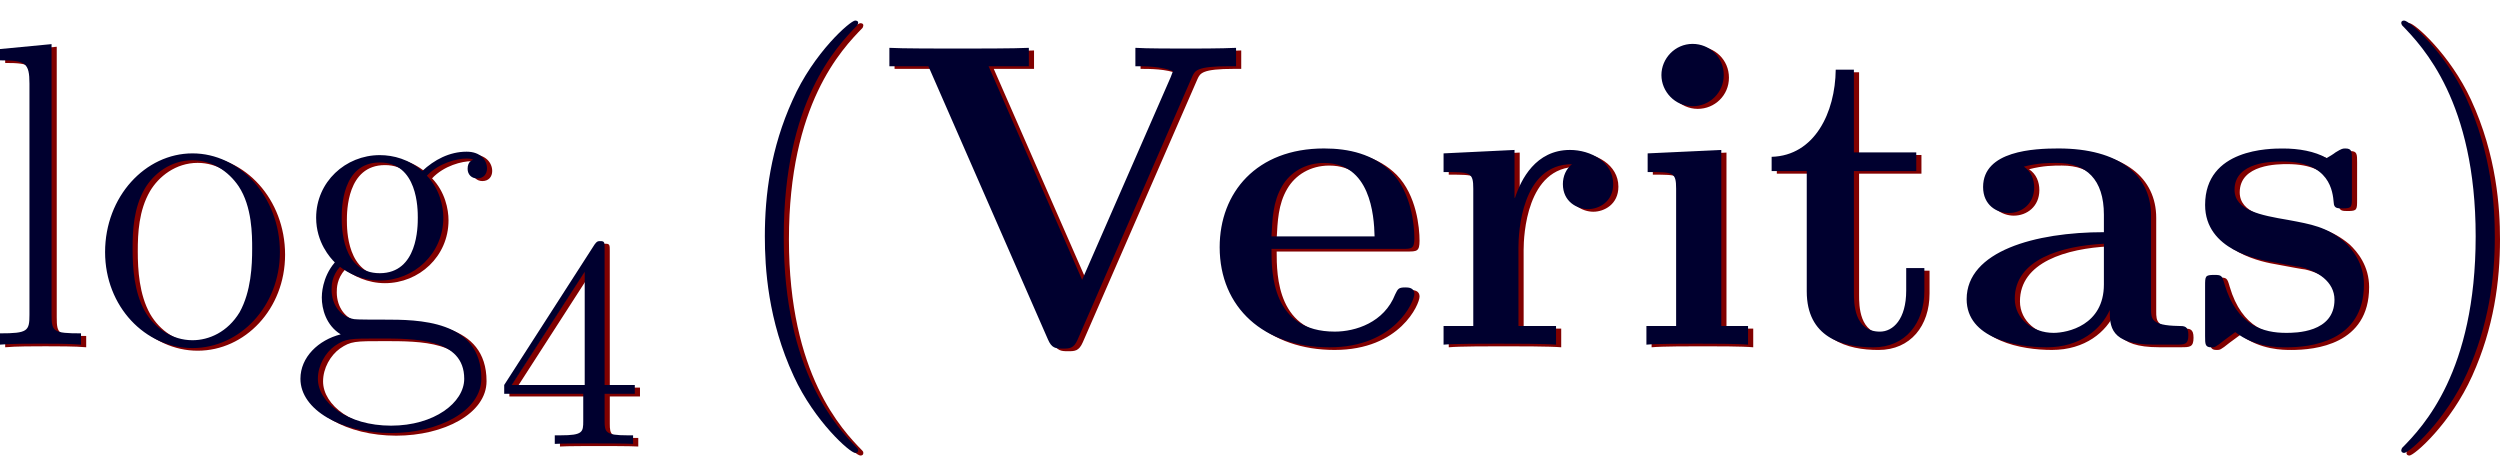
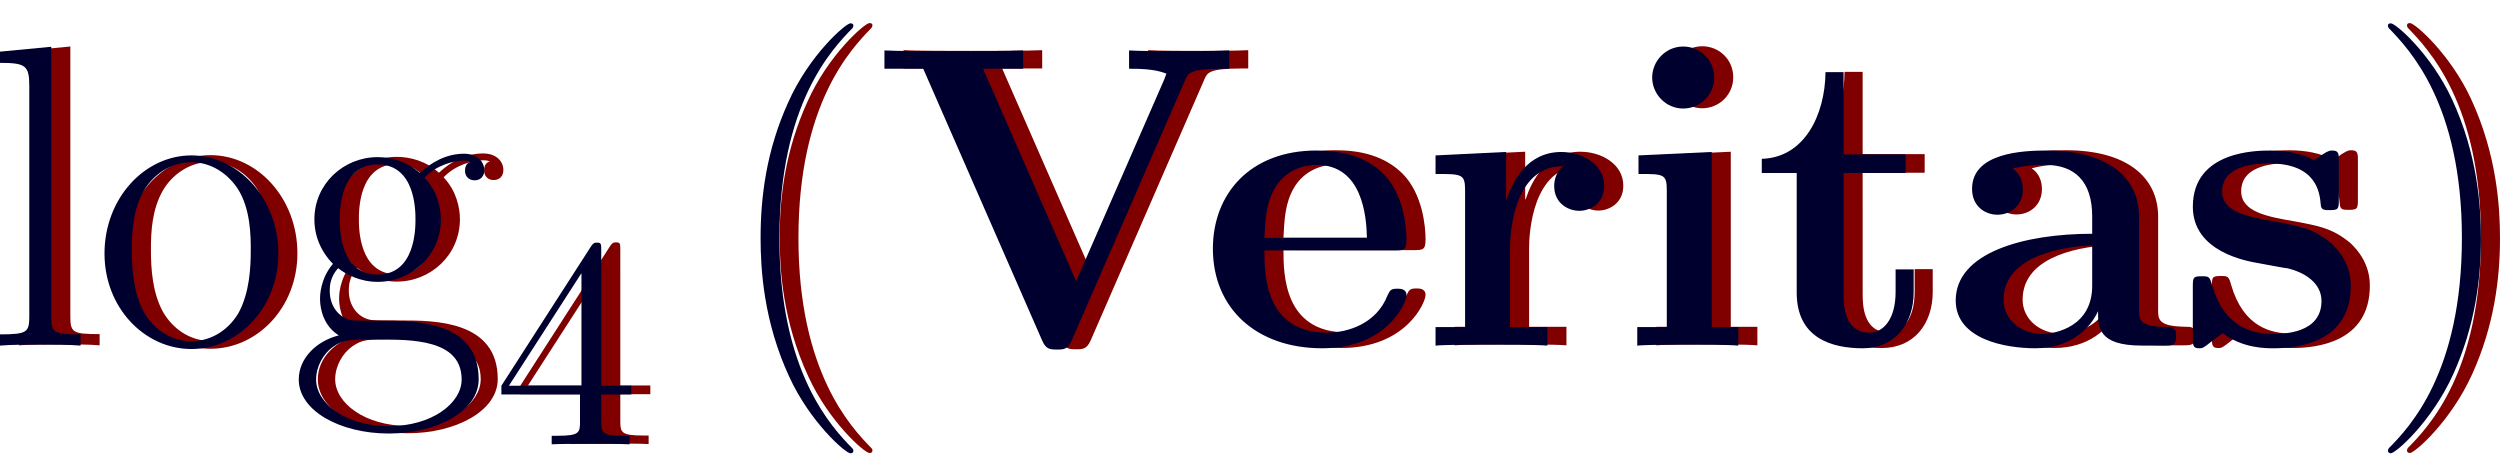
- <svg xmlns="http://www.w3.org/2000/svg" version="1.1" id="svg1" width="159.103" height="28.991" viewBox="0 0 159.103 28.991" xml:space="preserve">
+ <svg xmlns="http://www.w3.org/2000/svg" version="1.1" id="svg1" width="159.993" height="29.008" viewBox="0 0 159.993 29.008" xml:space="preserve">
  <defs id="defs1">
    <clipPath clipPathUnits="userSpaceOnUse" id="clipPath1">
      <path d="M 0,0 H 816 V 1056 H 0 Z" id="path1" />
    </clipPath>
  </defs>
-   <g id="g22" clip-path="url(#clipPath1)" style="display:inline;fill:#800000" transform="translate(-2.603661,0.1670072)">
+   <g id="g22" clip-path="url(#clipPath1)" style="display:inline;fill:#800000" transform="translate(-1.71361,0.1670072)">
    <g id="g21" aria-label="log&#10;4&#10;(Veritas)&#10;log&#10;4&#10;(Veritas)&#10;1" transform="matrix(1.333333,0,0,1.333333,1.996,-27.21467)" style="fill:#800000;fill-opacity:1">
-       <path id="path12" d="m 3.164,-14.344 -2.461,0.234 v 0.539 c 1.219,0 1.406,0.117 1.406,1.113 v 11.027 c 0,0.785 -0.082,0.891 -1.406,0.891 V -1.328125e-4 C 1.195,-0.047 2.109,-0.047 2.625,-0.047 c 0.539,0 1.441,0 1.945,0.047 V -0.539 c -1.324,0 -1.406,-0.082 -1.406,-0.891 z M 14.063,-4.418 c 0,-2.648 -1.922,-4.711 -4.172,-4.711 -2.25,0 -4.172,2.062 -4.172,4.711 0,2.602 1.922,4.582 4.172,4.582 2.25,0 4.172,-1.98 4.172,-4.582 z m -4.172,4.207 c -0.973,0 -1.805,-0.574 -2.273,-1.383 -0.516,-0.926 -0.586,-2.086 -0.586,-2.988 0,-0.867 0.047,-1.945 0.586,-2.871 0.41,-0.691 1.219,-1.348 2.273,-1.348 0.926,0 1.711,0.516 2.203,1.242 0.645,0.973 0.645,2.332 0.645,2.977 0,0.797 -0.047,2.039 -0.598,3.035 -0.574,0.949 -1.465,1.336 -2.25,1.336 z M 16.931,-3.715 c 0.387,0.305 1.066,0.656 1.898,0.656 1.629,0 3.035,-1.277 3.035,-3 0,-0.527 -0.164,-1.359 -0.785,-2.004 0.574,-0.609 1.43,-0.82 1.898,-0.82 0.082,0 0.211,0 0.316,0.059 -0.082,0.023 -0.27,0.105 -0.27,0.434 0,0.27 0.188,0.457 0.457,0.457 0.305,0 0.469,-0.211 0.469,-0.48 0,-0.387 -0.305,-0.797 -0.973,-0.797 -0.82,0 -1.547,0.387 -2.121,0.926 -0.621,-0.562 -1.371,-0.762 -2.027,-0.762 -1.629,0 -3.035,1.277 -3.035,2.988 0,1.184 0.68,1.922 0.891,2.133 -0.621,0.727 -0.621,1.57 -0.621,1.676 0,0.539 0.199,1.324 0.902,1.758 -1.066,0.27 -1.922,1.09 -1.922,2.121 0,1.488 1.969,2.59 4.324,2.59 2.273,0 4.312,-1.055 4.312,-2.602 0,-2.812 -3.059,-2.812 -4.641,-2.812 -0.48,0 -1.324,0 -1.43,-0.023 -0.645,-0.105 -1.078,-0.68 -1.078,-1.406 0,-0.188 0,-0.645 0.398,-1.09 z m 1.898,0.305 c -1.816,0 -1.816,-2.227 -1.816,-2.648 0,-0.41 0,-2.637 1.816,-2.637 1.816,0 1.816,2.227 1.816,2.637 0,0.422 0,2.648 -1.816,2.648 z m 0.539,7.277 c -2.074,0 -3.492,-1.102 -3.492,-2.238 0,-0.633 0.352,-1.242 0.809,-1.57 0.516,-0.352 0.715,-0.352 2.121,-0.352 1.699,0 4.055,0 4.055,1.922 0,1.137 -1.43,2.238 -3.492,2.238 z m 0,0" style="fill:#800000;fill-opacity:1;fill-rule:nonzero;stroke:none" />
      <path id="path13" d="m 29.561,-4.603 c 0,-0.27 0,-0.34 -0.199,-0.34 -0.117,0 -0.164,0 -0.281,0.164 l -4.312,6.703 v 0.422 h 3.773 v 1.301 c 0,0.527 -0.023,0.68 -1.078,0.68 h -0.281 v 0.41 c 0.328,-0.023 1.465,-0.023 1.863,-0.023 0.398,0 1.547,0 1.875,0.023 V 4.327 h -0.281 c -1.031,0 -1.078,-0.152 -1.078,-0.68 V 2.347 h 1.441 v -0.422 h -1.441 z m -0.949,1.125 V 1.925 H 25.131 Z m 0,0" style="fill:#800000;fill-opacity:1;fill-rule:nonzero;stroke:none" />
      <path id="path14" d="m 41.663,5.039 c 0,-0.023 0,-0.059 -0.059,-0.117 -0.949,-0.973 -3.492,-3.621 -3.492,-10.066 0,-6.445 2.508,-9.07 3.516,-10.102 0,-0.023 0.035,-0.059 0.035,-0.129 0,-0.059 -0.059,-0.094 -0.141,-0.094 -0.223,0 -1.98,1.523 -2.988,3.797 -1.043,2.297 -1.324,4.523 -1.324,6.504 0,1.488 0.141,4.008 1.383,6.68 0.984,2.145 2.684,3.656 2.93,3.656 0.105,0 0.141,-0.047 0.141,-0.129 z m 0,0" style="fill:#800000;fill-opacity:1;fill-rule:nonzero;stroke:none" />
-       <path id="path15" d="m 57.615,-12.809 c 0.129,-0.27 0.211,-0.48 1.746,-0.48 h 0.34 v -0.879 c -0.633,0.035 -2.121,0.035 -2.285,0.035 -0.586,0 -2.051,0 -2.52,-0.035 v 0.879 c 0.445,0 1.219,0 1.793,0.234 l -0.105,0.281 -4.23,9.68 -4.465,-10.195 h 1.922 v -0.879 c -0.656,0.035 -2.648,0.035 -3.434,0.035 -0.656,0 -2.707,0 -3.223,-0.035 v 0.879 h 1.863 l 5.707,13.043 c 0.176,0.41 0.363,0.434 0.703,0.434 0.328,0 0.527,0 0.715,-0.434 z m 9.999,8.238 c 0.469,0 0.598,0 0.598,-0.516 0,-0.621 -0.141,-2.168 -1.09,-3.141 -0.867,-0.867 -2.027,-1.137 -3.223,-1.137 -3.223,0 -4.98,2.109 -4.98,4.711 0,2.895 2.121,4.781 5.238,4.781 3.129,0 4.055,-2.191 4.055,-2.543 0,-0.316 -0.305,-0.316 -0.434,-0.316 -0.328,0 -0.352,0.07 -0.48,0.328 -0.527,1.348 -1.898,1.781 -2.883,1.781 -3,0 -3.023,-2.789 -3.023,-3.949 z m -6.223,-0.598 c 0.047,-0.844 0.07,-1.652 0.504,-2.391 0.387,-0.668 1.113,-1.113 2.004,-1.113 2.203,0 2.391,2.473 2.414,3.504 z m 11.789,0.516 c 0,-0.68 0.141,-3.961 2.555,-3.961 -0.281,0.223 -0.434,0.574 -0.434,0.949 0,0.844 0.68,1.195 1.207,1.195 0.516,0 1.195,-0.352 1.195,-1.195 0,-1.055 -1.078,-1.629 -2.062,-1.629 -1.641,0 -2.344,1.418 -2.625,2.285 h -0.023 v -2.285 l -3.387,0.164 v 0.891 c 1.277,0 1.418,0 1.418,0.797 v 6.551 h -1.418 v 0.891 c 0.469,-0.047 2.016,-0.047 2.602,-0.047 0.598,0 2.273,0 2.766,0.047 V -0.891 h -1.793 z m 9.8,-8.215 c 0,-0.855 -0.68,-1.488 -1.488,-1.488 -0.844,0 -1.488,0.703 -1.488,1.488 0,0.785 0.645,1.488 1.488,1.488 0.809,0 1.488,-0.645 1.488,-1.488 z m -3.633,3.738 v 0.891 c 1.219,0 1.359,0 1.359,0.797 v 6.551 H 79.289 V -1.328125e-4 C 79.758,-0.047 81.188,-0.047 81.738,-0.047 c 0.586,0 1.91,0 2.402,0.047 V -0.891 H 82.863 V -9.293 Z m 9.844,0.844 h 2.977 v -0.891 h -2.977 v -3.949 h -0.867 c -0.023,2.051 -1.008,4.102 -3.059,4.16 v 0.68 h 1.676 v 5.742 c 0,2.191 1.688,2.672 3.176,2.672 1.535,0 2.438,-1.16 2.438,-2.695 V -3.656 H 91.688 v 1.078 c 0,1.359 -0.621,1.957 -1.254,1.957 -1.242,0 -1.242,-1.383 -1.242,-1.863 z m 14.183,2.109 c 0,-1.898 -1.512,-3.188 -4.418,-3.188 -1.16,0 -3.598,0.105 -3.598,1.84 0,0.867 0.656,1.242 1.219,1.242 0.621,0 1.219,-0.434 1.219,-1.219 0,-0.387 -0.141,-0.762 -0.492,-0.996 0.68,-0.176 1.172,-0.176 1.57,-0.176 1.406,0 2.25,0.785 2.25,2.473 v 0.832 c -3.27,0 -6.551,0.902 -6.551,3.199 0,1.875 2.391,2.297 3.82,2.297 1.594,0 2.602,-0.867 3.012,-1.781 0,0.762 0,1.652 2.098,1.652 h 1.043 c 0.434,0 0.609,0 0.609,-0.457 0,-0.434 -0.188,-0.434 -0.48,-0.434 -1.301,-0.023 -1.301,-0.352 -1.301,-0.82 z m -2.25,3.305 c 0,1.945 -1.734,2.309 -2.402,2.309 -1.008,0 -1.852,-0.68 -1.852,-1.629 0,-1.875 2.227,-2.52 4.254,-2.625 z m 11.839,-5.953 c 0,-0.387 0,-0.539 -0.316,-0.539 -0.117,0 -0.164,0 -0.469,0.188 -0.082,0.07 -0.316,0.211 -0.422,0.27 -0.574,-0.328 -1.336,-0.457 -2.086,-0.457 -0.621,0 -3.715,0 -3.715,2.695 0,2.168 2.566,2.613 3.199,2.719 0.562,0.105 1.242,0.234 1.324,0.234 0.832,0.188 1.652,0.703 1.652,1.57 0,1.582 -1.875,1.582 -2.309,1.582 -1.055,0 -2.355,-0.328 -2.941,-2.332 -0.117,-0.41 -0.141,-0.434 -0.492,-0.434 -0.434,0 -0.434,0.059 -0.434,0.539 v 2.379 c 0,0.387 0,0.539 0.305,0.539 0.152,0 0.188,0 0.609,-0.34 l 0.527,-0.387 c 0.938,0.727 2.051,0.727 2.426,0.727 1.137,0 3.715,-0.258 3.715,-3 0,-0.996 -0.539,-1.676 -0.949,-2.051 -0.844,-0.703 -1.547,-0.82 -2.672,-1.031 -1.312,-0.223 -2.555,-0.457 -2.555,-1.441 0,-1.348 1.84,-1.348 2.273,-1.348 2.297,0 2.414,1.453 2.461,1.969 0.012,0.27 0.176,0.27 0.434,0.27 0.434,0 0.434,-0.07 0.434,-0.539 z m 0,0" style="fill:#800000;fill-opacity:1;fill-rule:nonzero;stroke:none" />
      <path id="path16" d="m 119.783,-5.145 c 0,-1.488 -0.152,-4.008 -1.383,-6.668 -0.996,-2.156 -2.695,-3.656 -2.941,-3.656 -0.059,0 -0.141,0.012 -0.141,0.117 0,0.047 0.023,0.059 0.035,0.105 0.996,1.031 3.516,3.656 3.516,10.078 0,6.445 -2.496,9.07 -3.516,10.102 -0.012,0.047 -0.035,0.07 -0.035,0.105 0,0.105 0.082,0.129 0.141,0.129 0.234,0 1.98,-1.535 3,-3.809 1.031,-2.285 1.324,-4.523 1.324,-6.504 z m 0,0" style="fill:#800000;fill-opacity:1;fill-rule:nonzero;stroke:none" />
      <path id="path17" d="M 3.164,22.517 0.703,22.752 v 0.539 c 1.219,0 1.406,0.117 1.406,1.113 v 11.027 c 0,0.785 -0.082,0.891 -1.406,0.891 v 0.539 C 1.195,36.814 2.109,36.814 2.625,36.814 c 0.539,0 1.441,0 1.945,0.047 v -0.539 c -1.324,0 -1.406,-0.082 -1.406,-0.891 z M 14.063,32.443 c 0,-2.648 -1.922,-4.711 -4.172,-4.711 -2.25,0 -4.172,2.062 -4.172,4.711 0,2.602 1.922,4.582 4.172,4.582 2.25,0 4.172,-1.98 4.172,-4.582 z m -4.172,4.207 c -0.973,0 -1.805,-0.574 -2.273,-1.383 -0.516,-0.926 -0.586,-2.086 -0.586,-2.988 0,-0.867 0.047,-1.945 0.586,-2.871 0.41,-0.691 1.219,-1.348 2.273,-1.348 0.926,0 1.711,0.516 2.203,1.242 0.645,0.973 0.645,2.332 0.645,2.977 0,0.797 -0.047,2.039 -0.598,3.035 -0.574,0.949 -1.465,1.336 -2.25,1.336 z m 7.04,-3.504 c 0.387,0.305 1.066,0.656 1.898,0.656 1.629,0 3.035,-1.277 3.035,-3 0,-0.527 -0.164,-1.359 -0.785,-2.004 0.574,-0.609 1.43,-0.82 1.898,-0.82 0.082,0 0.211,0 0.316,0.059 -0.082,0.023 -0.27,0.105 -0.27,0.434 0,0.27 0.188,0.457 0.457,0.457 0.305,0 0.469,-0.211 0.469,-0.48 0,-0.387 -0.305,-0.797 -0.973,-0.797 -0.82,0 -1.547,0.387 -2.121,0.926 -0.621,-0.562 -1.371,-0.762 -2.027,-0.762 -1.629,0 -3.035,1.277 -3.035,2.988 0,1.184 0.68,1.922 0.891,2.133 -0.621,0.727 -0.621,1.57 -0.621,1.676 0,0.539 0.199,1.324 0.902,1.758 -1.066,0.27 -1.922,1.09 -1.922,2.121 0,1.488 1.969,2.59 4.324,2.59 2.273,0 4.312,-1.055 4.312,-2.602 0,-2.812 -3.059,-2.812 -4.641,-2.812 -0.48,0 -1.324,0 -1.43,-0.023 -0.645,-0.105 -1.078,-0.68 -1.078,-1.406 0,-0.188 0,-0.645 0.398,-1.09 z m 1.898,0.305 c -1.816,0 -1.816,-2.227 -1.816,-2.648 0,-0.41 0,-2.637 1.816,-2.637 1.816,0 1.816,2.227 1.816,2.637 0,0.422 0,2.648 -1.816,2.648 z m 0.539,7.277 c -2.074,0 -3.492,-1.102 -3.492,-2.238 0,-0.633 0.352,-1.242 0.809,-1.57 0.516,-0.352 0.715,-0.352 2.121,-0.352 1.699,0 4.055,0 4.055,1.922 0,1.137 -1.43,2.238 -3.492,2.238 z m 0,0" style="fill:#800000;fill-opacity:1;fill-rule:nonzero;stroke:none" />
      <path id="path18" d="m 29.561,32.259 c 0,-0.27 0,-0.34 -0.199,-0.34 -0.117,0 -0.164,0 -0.281,0.164 l -4.312,6.703 v 0.422 h 3.773 v 1.301 c 0,0.527 -0.023,0.68 -1.078,0.68 h -0.281 V 41.599 c 0.328,-0.023 1.465,-0.023 1.863,-0.023 0.398,0 1.547,0 1.875,0.023 v -0.41 h -0.281 c -1.031,0 -1.078,-0.152 -1.078,-0.68 v -1.301 h 1.441 V 38.786 h -1.441 z m -0.949,1.125 V 38.786 H 25.131 Z m 0,0" style="fill:#800000;fill-opacity:1;fill-rule:nonzero;stroke:none" />
      <path id="path19" d="m 41.663,41.9 c 0,-0.023 0,-0.059 -0.059,-0.117 -0.949,-0.973 -3.492,-3.621 -3.492,-10.066 0,-6.445 2.508,-9.07 3.516,-10.102 0,-0.023 0.035,-0.059 0.035,-0.129 0,-0.059 -0.059,-0.094 -0.141,-0.094 -0.223,0 -1.98,1.523 -2.988,3.797 -1.043,2.297 -1.324,4.523 -1.324,6.504 0,1.488 0.141,4.008 1.383,6.68 0.984,2.145 2.684,3.656 2.93,3.656 0.105,0 0.141,-0.047 0.141,-0.129 z m 0,0" style="fill:#800000;fill-opacity:1;fill-rule:nonzero;stroke:none" />
      <path id="path20" d="m 57.615,24.053 c 0.129,-0.27 0.211,-0.48 1.746,-0.48 h 0.34 v -0.879 c -0.633,0.035 -2.121,0.035 -2.285,0.035 -0.586,0 -2.051,0 -2.52,-0.035 v 0.879 c 0.445,0 1.219,0 1.793,0.234 l -0.105,0.281 -4.23,9.68 -4.465,-10.195 h 1.922 v -0.879 c -0.656,0.035 -2.648,0.035 -3.434,0.035 -0.656,0 -2.707,0 -3.223,-0.035 v 0.879 h 1.863 l 5.707,13.043 c 0.176,0.41 0.363,0.434 0.703,0.434 0.328,0 0.527,0 0.715,-0.434 z m 9.999,8.238 c 0.469,0 0.598,0 0.598,-0.516 0,-0.621 -0.141,-2.168 -1.09,-3.141 -0.867,-0.867 -2.027,-1.137 -3.223,-1.137 -3.223,0 -4.98,2.109 -4.98,4.711 0,2.895 2.121,4.781 5.238,4.781 3.129,0 4.055,-2.191 4.055,-2.543 0,-0.316 -0.305,-0.316 -0.434,-0.316 -0.328,0 -0.352,0.07 -0.48,0.328 -0.527,1.348 -1.898,1.781 -2.883,1.781 -3,0 -3.023,-2.789 -3.023,-3.949 z m -6.223,-0.598 c 0.047,-0.844 0.07,-1.652 0.504,-2.391 0.387,-0.668 1.113,-1.113 2.004,-1.113 2.203,0 2.391,2.473 2.414,3.504 z m 11.789,0.516 c 0,-0.68 0.141,-3.961 2.555,-3.961 -0.281,0.223 -0.434,0.574 -0.434,0.949 0,0.844 0.68,1.195 1.207,1.195 0.516,0 1.195,-0.352 1.195,-1.195 0,-1.055 -1.078,-1.629 -2.062,-1.629 -1.641,0 -2.344,1.418 -2.625,2.285 h -0.023 v -2.285 l -3.387,0.164 v 0.891 c 1.277,0 1.418,0 1.418,0.797 v 6.551 h -1.418 v 0.891 c 0.469,-0.047 2.016,-0.047 2.602,-0.047 0.598,0 2.273,0 2.766,0.047 V 35.971 h -1.793 z m 9.8,-8.215 c 0,-0.855 -0.68,-1.488 -1.488,-1.488 -0.844,0 -1.488,0.703 -1.488,1.488 0,0.785 0.645,1.488 1.488,1.488 0.809,0 1.488,-0.645 1.488,-1.488 z m -3.633,3.738 v 0.891 c 1.219,0 1.359,0 1.359,0.797 v 6.551 h -1.418 v 0.891 c 0.469,-0.047 1.898,-0.047 2.449,-0.047 0.586,0 1.91,0 2.402,0.047 V 35.971 h -1.277 v -8.402 z m 9.844,0.844 h 2.977 v -0.891 h -2.977 v -3.949 h -0.867 c -0.023,2.051 -1.008,4.102 -3.059,4.16 v 0.68 h 1.676 v 5.742 c 0,2.191 1.688,2.672 3.176,2.672 1.535,0 2.438,-1.16 2.438,-2.695 V 33.205 H 91.688 v 1.078 c 0,1.359 -0.621,1.957 -1.254,1.957 -1.242,0 -1.242,-1.383 -1.242,-1.863 z m 14.183,2.109 c 0,-1.898 -1.512,-3.188 -4.418,-3.188 -1.16,0 -3.598,0.105 -3.598,1.84 0,0.867 0.656,1.242 1.219,1.242 0.621,0 1.219,-0.434 1.219,-1.219 0,-0.387 -0.141,-0.762 -0.492,-0.996 0.68,-0.176 1.172,-0.176 1.57,-0.176 1.406,0 2.25,0.785 2.25,2.473 v 0.832 c -3.27,0 -6.551,0.902 -6.551,3.199 0,1.875 2.391,2.297 3.82,2.297 1.594,0 2.602,-0.867 3.012,-1.781 0,0.762 0,1.652 2.098,1.652 h 1.043 c 0.434,0 0.609,0 0.609,-0.457 0,-0.434 -0.188,-0.434 -0.48,-0.434 -1.301,-0.023 -1.301,-0.352 -1.301,-0.82 z m -2.25,3.305 c 0,1.945 -1.734,2.309 -2.402,2.309 -1.008,0 -1.852,-0.68 -1.852,-1.629 0,-1.875 2.227,-2.52 4.254,-2.625 z m 11.839,-5.953 c 0,-0.387 0,-0.539 -0.316,-0.539 -0.117,0 -0.164,0 -0.469,0.188 -0.082,0.07 -0.316,0.211 -0.422,0.27 -0.574,-0.328 -1.336,-0.457 -2.086,-0.457 -0.621,0 -3.715,0 -3.715,2.695 0,2.168 2.566,2.613 3.199,2.719 0.562,0.105 1.242,0.234 1.324,0.234 0.832,0.188 1.652,0.703 1.652,1.57 0,1.582 -1.875,1.582 -2.309,1.582 -1.055,0 -2.355,-0.328 -2.941,-2.332 -0.117,-0.41 -0.141,-0.434 -0.492,-0.434 -0.434,0 -0.434,0.059 -0.434,0.539 v 2.379 c 0,0.387 0,0.539 0.305,0.539 0.152,0 0.188,0 0.609,-0.34 l 0.527,-0.387 c 0.938,0.727 2.051,0.727 2.426,0.727 1.137,0 3.715,-0.258 3.715,-3 0,-0.996 -0.539,-1.676 -0.949,-2.051 -0.844,-0.703 -1.547,-0.82 -2.672,-1.031 -1.312,-0.223 -2.555,-0.457 -2.555,-1.441 0,-1.348 1.84,-1.348 2.273,-1.348 2.297,0 2.414,1.453 2.461,1.969 0.012,0.27 0.176,0.27 0.434,0.27 0.434,0 0.434,-0.07 0.434,-0.539 z m 0,0" style="fill:#800000;fill-opacity:1;fill-rule:nonzero;stroke:none" />
      <path id="path21" d="m 119.783,31.717 c 0,-1.488 -0.152,-4.008 -1.383,-6.668 -0.996,-2.156 -2.695,-3.656 -2.941,-3.656 -0.059,0 -0.141,0.012 -0.141,0.117 0,0.047 0.023,0.059 0.035,0.105 0.996,1.031 3.516,3.656 3.516,10.078 0,6.445 -2.496,9.07 -3.516,10.102 -0.012,0.047 -0.035,0.07 -0.035,0.105 0,0.105 0.082,0.129 0.141,0.129 0.234,0 1.98,-1.535 3,-3.809 1.031,-2.285 1.324,-4.523 1.324,-6.504 z m 0,0" style="fill:#800000;fill-opacity:1;fill-rule:nonzero;stroke:none" />
    </g>
  </g>
-   <g id="g1" clip-path="url(#clipPath1)" style="display:inline" transform="translate(-2.933591)">
-     <g id="g2" aria-label="log&#10;4&#10;(Veritas)&#10;log&#10;4&#10;(Veritas)&#10;1" transform="matrix(1.333333,0,0,1.333333,1.996,-27.21467)" style="fill:#00002f;fill-opacity:1">
-       <path id="path2" d="m 3.164,-14.344 -2.461,0.234 v 0.539 c 1.219,0 1.406,0.117 1.406,1.113 v 11.027 c 0,0.785 -0.082,0.891 -1.406,0.891 V -1.328125e-4 C 1.195,-0.047 2.109,-0.047 2.625,-0.047 c 0.539,0 1.441,0 1.945,0.047 V -0.539 c -1.324,0 -1.406,-0.082 -1.406,-0.891 z M 14.063,-4.418 c 0,-2.648 -1.922,-4.711 -4.172,-4.711 -2.25,0 -4.172,2.062 -4.172,4.711 0,2.602 1.922,4.582 4.172,4.582 2.25,0 4.172,-1.98 4.172,-4.582 z m -4.172,4.207 c -0.973,0 -1.805,-0.574 -2.273,-1.383 -0.516,-0.926 -0.586,-2.086 -0.586,-2.988 0,-0.867 0.047,-1.945 0.586,-2.871 0.41,-0.691 1.219,-1.348 2.273,-1.348 0.926,0 1.711,0.516 2.203,1.242 0.645,0.973 0.645,2.332 0.645,2.977 0,0.797 -0.047,2.039 -0.598,3.035 -0.574,0.949 -1.465,1.336 -2.25,1.336 z M 16.931,-3.715 c 0.387,0.305 1.066,0.656 1.898,0.656 1.629,0 3.035,-1.277 3.035,-3 0,-0.527 -0.164,-1.359 -0.785,-2.004 0.574,-0.609 1.43,-0.82 1.898,-0.82 0.082,0 0.211,0 0.316,0.059 -0.082,0.023 -0.27,0.105 -0.27,0.434 0,0.27 0.188,0.457 0.457,0.457 0.305,0 0.469,-0.211 0.469,-0.48 0,-0.387 -0.305,-0.797 -0.973,-0.797 -0.82,0 -1.547,0.387 -2.121,0.926 -0.621,-0.562 -1.371,-0.762 -2.027,-0.762 -1.629,0 -3.035,1.277 -3.035,2.988 0,1.184 0.68,1.922 0.891,2.133 -0.621,0.727 -0.621,1.57 -0.621,1.676 0,0.539 0.199,1.324 0.902,1.758 -1.066,0.27 -1.922,1.09 -1.922,2.121 0,1.488 1.969,2.59 4.324,2.59 2.273,0 4.312,-1.055 4.312,-2.602 0,-2.812 -3.059,-2.812 -4.641,-2.812 -0.48,0 -1.324,0 -1.43,-0.023 -0.645,-0.105 -1.078,-0.68 -1.078,-1.406 0,-0.188 0,-0.645 0.398,-1.09 z m 1.898,0.305 c -1.816,0 -1.816,-2.227 -1.816,-2.648 0,-0.41 0,-2.637 1.816,-2.637 1.816,0 1.816,2.227 1.816,2.637 0,0.422 0,2.648 -1.816,2.648 z m 0.539,7.277 c -2.074,0 -3.492,-1.102 -3.492,-2.238 0,-0.633 0.352,-1.242 0.809,-1.57 0.516,-0.352 0.715,-0.352 2.121,-0.352 1.699,0 4.055,0 4.055,1.922 0,1.137 -1.43,2.238 -3.492,2.238 z m 0,0" style="fill:#00002f;fill-opacity:1;fill-rule:nonzero;stroke:none" />
+   <g id="g1" clip-path="url(#clipPath1)" style="display:inline" transform="translate(-2.04354)">
+     <g id="g2" aria-label="log&#10;4&#10;(Veritas)&#10;log&#10;4&#10;(Veritas)&#10;1" transform="matrix(1.333333,0,0,1.333333,1.105946,-27.03065)" style="fill:#00002f;fill-opacity:1">
      <path id="path3" d="m 29.561,-4.603 c 0,-0.27 0,-0.34 -0.199,-0.34 -0.117,0 -0.164,0 -0.281,0.164 l -4.312,6.703 v 0.422 h 3.773 v 1.301 c 0,0.527 -0.023,0.68 -1.078,0.68 h -0.281 v 0.41 c 0.328,-0.023 1.465,-0.023 1.863,-0.023 0.398,0 1.547,0 1.875,0.023 V 4.327 h -0.281 c -1.031,0 -1.078,-0.152 -1.078,-0.68 V 2.347 h 1.441 v -0.422 h -1.441 z m -0.949,1.125 V 1.925 H 25.131 Z m 0,0" style="fill:#00002f;fill-opacity:1;fill-rule:nonzero;stroke:none" />
      <path id="path4" d="m 41.663,5.039 c 0,-0.023 0,-0.059 -0.059,-0.117 -0.949,-0.973 -3.492,-3.621 -3.492,-10.066 0,-6.445 2.508,-9.07 3.516,-10.102 0,-0.023 0.035,-0.059 0.035,-0.129 0,-0.059 -0.059,-0.094 -0.141,-0.094 -0.223,0 -1.98,1.523 -2.988,3.797 -1.043,2.297 -1.324,4.523 -1.324,6.504 0,1.488 0.141,4.008 1.383,6.68 0.984,2.145 2.684,3.656 2.93,3.656 0.105,0 0.141,-0.047 0.141,-0.129 z m 0,0" style="fill:#00002f;fill-opacity:1;fill-rule:nonzero;stroke:none" />
-       <path id="path5" d="m 57.615,-12.809 c 0.129,-0.27 0.211,-0.48 1.746,-0.48 h 0.34 v -0.879 c -0.633,0.035 -2.121,0.035 -2.285,0.035 -0.586,0 -2.051,0 -2.52,-0.035 v 0.879 c 0.445,0 1.219,0 1.793,0.234 l -0.105,0.281 -4.23,9.68 -4.465,-10.195 h 1.922 v -0.879 c -0.656,0.035 -2.648,0.035 -3.434,0.035 -0.656,0 -2.707,0 -3.223,-0.035 v 0.879 h 1.863 l 5.707,13.043 c 0.176,0.41 0.363,0.434 0.703,0.434 0.328,0 0.527,0 0.715,-0.434 z m 9.999,8.238 c 0.469,0 0.598,0 0.598,-0.516 0,-0.621 -0.141,-2.168 -1.09,-3.141 -0.867,-0.867 -2.027,-1.137 -3.223,-1.137 -3.223,0 -4.98,2.109 -4.98,4.711 0,2.895 2.121,4.781 5.238,4.781 3.129,0 4.055,-2.191 4.055,-2.543 0,-0.316 -0.305,-0.316 -0.434,-0.316 -0.328,0 -0.352,0.07 -0.48,0.328 -0.527,1.348 -1.898,1.781 -2.883,1.781 -3,0 -3.023,-2.789 -3.023,-3.949 z m -6.223,-0.598 c 0.047,-0.844 0.07,-1.652 0.504,-2.391 0.387,-0.668 1.113,-1.113 2.004,-1.113 2.203,0 2.391,2.473 2.414,3.504 z m 11.789,0.516 c 0,-0.68 0.141,-3.961 2.555,-3.961 -0.281,0.223 -0.434,0.574 -0.434,0.949 0,0.844 0.68,1.195 1.207,1.195 0.516,0 1.195,-0.352 1.195,-1.195 0,-1.055 -1.078,-1.629 -2.062,-1.629 -1.641,0 -2.344,1.418 -2.625,2.285 h -0.023 v -2.285 l -3.387,0.164 v 0.891 c 1.277,0 1.418,0 1.418,0.797 v 6.551 h -1.418 v 0.891 c 0.469,-0.047 2.016,-0.047 2.602,-0.047 0.598,0 2.273,0 2.766,0.047 V -0.891 h -1.793 z m 9.8,-8.215 c 0,-0.855 -0.68,-1.488 -1.488,-1.488 -0.844,0 -1.488,0.703 -1.488,1.488 0,0.785 0.645,1.488 1.488,1.488 0.809,0 1.488,-0.645 1.488,-1.488 z m -3.633,3.738 v 0.891 c 1.219,0 1.359,0 1.359,0.797 v 6.551 H 79.289 V -1.328125e-4 C 79.758,-0.047 81.188,-0.047 81.738,-0.047 c 0.586,0 1.91,0 2.402,0.047 V -0.891 H 82.863 V -9.293 Z m 9.844,0.844 h 2.977 v -0.891 h -2.977 v -3.949 h -0.867 c -0.023,2.051 -1.008,4.102 -3.059,4.16 v 0.68 h 1.676 v 5.742 c 0,2.191 1.688,2.672 3.176,2.672 1.535,0 2.438,-1.16 2.438,-2.695 V -3.656 H 91.688 v 1.078 c 0,1.359 -0.621,1.957 -1.254,1.957 -1.242,0 -1.242,-1.383 -1.242,-1.863 z m 14.183,2.109 c 0,-1.898 -1.512,-3.188 -4.418,-3.188 -1.16,0 -3.598,0.105 -3.598,1.84 0,0.867 0.656,1.242 1.219,1.242 0.621,0 1.219,-0.434 1.219,-1.219 0,-0.387 -0.141,-0.762 -0.492,-0.996 0.68,-0.176 1.172,-0.176 1.57,-0.176 1.406,0 2.25,0.785 2.25,2.473 v 0.832 c -3.27,0 -6.551,0.902 -6.551,3.199 0,1.875 2.391,2.297 3.82,2.297 1.594,0 2.602,-0.867 3.012,-1.781 0,0.762 0,1.652 2.098,1.652 h 1.043 c 0.434,0 0.609,0 0.609,-0.457 0,-0.434 -0.188,-0.434 -0.48,-0.434 -1.301,-0.023 -1.301,-0.352 -1.301,-0.82 z m -2.25,3.305 c 0,1.945 -1.734,2.309 -2.402,2.309 -1.008,0 -1.852,-0.68 -1.852,-1.629 0,-1.875 2.227,-2.52 4.254,-2.625 z m 11.839,-5.953 c 0,-0.387 0,-0.539 -0.316,-0.539 -0.117,0 -0.164,0 -0.469,0.188 -0.082,0.07 -0.316,0.211 -0.422,0.27 -0.574,-0.328 -1.336,-0.457 -2.086,-0.457 -0.621,0 -3.715,0 -3.715,2.695 0,2.168 2.566,2.613 3.199,2.719 0.562,0.105 1.242,0.234 1.324,0.234 0.832,0.188 1.652,0.703 1.652,1.57 0,1.582 -1.875,1.582 -2.309,1.582 -1.055,0 -2.355,-0.328 -2.941,-2.332 -0.117,-0.41 -0.141,-0.434 -0.492,-0.434 -0.434,0 -0.434,0.059 -0.434,0.539 v 2.379 c 0,0.387 0,0.539 0.305,0.539 0.152,0 0.188,0 0.609,-0.34 l 0.527,-0.387 c 0.938,0.727 2.051,0.727 2.426,0.727 1.137,0 3.715,-0.258 3.715,-3 0,-0.996 -0.539,-1.676 -0.949,-2.051 -0.844,-0.703 -1.547,-0.82 -2.672,-1.031 -1.312,-0.223 -2.555,-0.457 -2.555,-1.441 0,-1.348 1.84,-1.348 2.273,-1.348 2.297,0 2.414,1.453 2.461,1.969 0.012,0.27 0.176,0.27 0.434,0.27 0.434,0 0.434,-0.07 0.434,-0.539 z m 0,0" style="fill:#00002f;fill-opacity:1;fill-rule:nonzero;stroke:none" />
      <path id="path6" d="m 119.783,-5.145 c 0,-1.488 -0.152,-4.008 -1.383,-6.668 -0.996,-2.156 -2.695,-3.656 -2.941,-3.656 -0.059,0 -0.141,0.012 -0.141,0.117 0,0.047 0.023,0.059 0.035,0.105 0.996,1.031 3.516,3.656 3.516,10.078 0,6.445 -2.496,9.07 -3.516,10.102 -0.012,0.047 -0.035,0.07 -0.035,0.105 0,0.105 0.082,0.129 0.141,0.129 0.234,0 1.98,-1.535 3,-3.809 1.031,-2.285 1.324,-4.523 1.324,-6.504 z m 0,0" style="fill:#00002f;fill-opacity:1;fill-rule:nonzero;stroke:none" />
      <path id="path7" d="M 3.164,22.517 0.703,22.752 v 0.539 c 1.219,0 1.406,0.117 1.406,1.113 v 11.027 c 0,0.785 -0.082,0.891 -1.406,0.891 v 0.539 C 1.195,36.814 2.109,36.814 2.625,36.814 c 0.539,0 1.441,0 1.945,0.047 v -0.539 c -1.324,0 -1.406,-0.082 -1.406,-0.891 z M 14.063,32.443 c 0,-2.648 -1.922,-4.711 -4.172,-4.711 -2.25,0 -4.172,2.062 -4.172,4.711 0,2.602 1.922,4.582 4.172,4.582 2.25,0 4.172,-1.98 4.172,-4.582 z m -4.172,4.207 c -0.973,0 -1.805,-0.574 -2.273,-1.383 -0.516,-0.926 -0.586,-2.086 -0.586,-2.988 0,-0.867 0.047,-1.945 0.586,-2.871 0.41,-0.691 1.219,-1.348 2.273,-1.348 0.926,0 1.711,0.516 2.203,1.242 0.645,0.973 0.645,2.332 0.645,2.977 0,0.797 -0.047,2.039 -0.598,3.035 -0.574,0.949 -1.465,1.336 -2.25,1.336 z m 7.04,-3.504 c 0.387,0.305 1.066,0.656 1.898,0.656 1.629,0 3.035,-1.277 3.035,-3 0,-0.527 -0.164,-1.359 -0.785,-2.004 0.574,-0.609 1.43,-0.82 1.898,-0.82 0.082,0 0.211,0 0.316,0.059 -0.082,0.023 -0.27,0.105 -0.27,0.434 0,0.27 0.188,0.457 0.457,0.457 0.305,0 0.469,-0.211 0.469,-0.48 0,-0.387 -0.305,-0.797 -0.973,-0.797 -0.82,0 -1.547,0.387 -2.121,0.926 -0.621,-0.562 -1.371,-0.762 -2.027,-0.762 -1.629,0 -3.035,1.277 -3.035,2.988 0,1.184 0.68,1.922 0.891,2.133 -0.621,0.727 -0.621,1.57 -0.621,1.676 0,0.539 0.199,1.324 0.902,1.758 -1.066,0.27 -1.922,1.09 -1.922,2.121 0,1.488 1.969,2.59 4.324,2.59 2.273,0 4.312,-1.055 4.312,-2.602 0,-2.812 -3.059,-2.812 -4.641,-2.812 -0.48,0 -1.324,0 -1.43,-0.023 -0.645,-0.105 -1.078,-0.68 -1.078,-1.406 0,-0.188 0,-0.645 0.398,-1.09 z m 1.898,0.305 c -1.816,0 -1.816,-2.227 -1.816,-2.648 0,-0.41 0,-2.637 1.816,-2.637 1.816,0 1.816,2.227 1.816,2.637 0,0.422 0,2.648 -1.816,2.648 z m 0.539,7.277 c -2.074,0 -3.492,-1.102 -3.492,-2.238 0,-0.633 0.352,-1.242 0.809,-1.57 0.516,-0.352 0.715,-0.352 2.121,-0.352 1.699,0 4.055,0 4.055,1.922 0,1.137 -1.43,2.238 -3.492,2.238 z m 0,0" style="fill:#00002f;fill-opacity:1;fill-rule:nonzero;stroke:none" />
      <path id="path8" d="m 29.561,32.259 c 0,-0.27 0,-0.34 -0.199,-0.34 -0.117,0 -0.164,0 -0.281,0.164 l -4.312,6.703 v 0.422 h 3.773 v 1.301 c 0,0.527 -0.023,0.68 -1.078,0.68 h -0.281 V 41.599 c 0.328,-0.023 1.465,-0.023 1.863,-0.023 0.398,0 1.547,0 1.875,0.023 v -0.41 h -0.281 c -1.031,0 -1.078,-0.152 -1.078,-0.68 v -1.301 h 1.441 V 38.786 h -1.441 z m -0.949,1.125 V 38.786 H 25.131 Z m 0,0" style="fill:#00002f;fill-opacity:1;fill-rule:nonzero;stroke:none" />
      <path id="path9" d="m 41.663,41.9 c 0,-0.023 0,-0.059 -0.059,-0.117 -0.949,-0.973 -3.492,-3.621 -3.492,-10.066 0,-6.445 2.508,-9.07 3.516,-10.102 0,-0.023 0.035,-0.059 0.035,-0.129 0,-0.059 -0.059,-0.094 -0.141,-0.094 -0.223,0 -1.98,1.523 -2.988,3.797 -1.043,2.297 -1.324,4.523 -1.324,6.504 0,1.488 0.141,4.008 1.383,6.68 0.984,2.145 2.684,3.656 2.93,3.656 0.105,0 0.141,-0.047 0.141,-0.129 z m 0,0" style="fill:#00002f;fill-opacity:1;fill-rule:nonzero;stroke:none" />
      <path id="path10" d="m 57.615,24.053 c 0.129,-0.27 0.211,-0.48 1.746,-0.48 h 0.34 v -0.879 c -0.633,0.035 -2.121,0.035 -2.285,0.035 -0.586,0 -2.051,0 -2.52,-0.035 v 0.879 c 0.445,0 1.219,0 1.793,0.234 l -0.105,0.281 -4.23,9.68 -4.465,-10.195 h 1.922 v -0.879 c -0.656,0.035 -2.648,0.035 -3.434,0.035 -0.656,0 -2.707,0 -3.223,-0.035 v 0.879 h 1.863 l 5.707,13.043 c 0.176,0.41 0.363,0.434 0.703,0.434 0.328,0 0.527,0 0.715,-0.434 z m 9.999,8.238 c 0.469,0 0.598,0 0.598,-0.516 0,-0.621 -0.141,-2.168 -1.09,-3.141 -0.867,-0.867 -2.027,-1.137 -3.223,-1.137 -3.223,0 -4.98,2.109 -4.98,4.711 0,2.895 2.121,4.781 5.238,4.781 3.129,0 4.055,-2.191 4.055,-2.543 0,-0.316 -0.305,-0.316 -0.434,-0.316 -0.328,0 -0.352,0.07 -0.48,0.328 -0.527,1.348 -1.898,1.781 -2.883,1.781 -3,0 -3.023,-2.789 -3.023,-3.949 z m -6.223,-0.598 c 0.047,-0.844 0.07,-1.652 0.504,-2.391 0.387,-0.668 1.113,-1.113 2.004,-1.113 2.203,0 2.391,2.473 2.414,3.504 z m 11.789,0.516 c 0,-0.68 0.141,-3.961 2.555,-3.961 -0.281,0.223 -0.434,0.574 -0.434,0.949 0,0.844 0.68,1.195 1.207,1.195 0.516,0 1.195,-0.352 1.195,-1.195 0,-1.055 -1.078,-1.629 -2.062,-1.629 -1.641,0 -2.344,1.418 -2.625,2.285 h -0.023 v -2.285 l -3.387,0.164 v 0.891 c 1.277,0 1.418,0 1.418,0.797 v 6.551 h -1.418 v 0.891 c 0.469,-0.047 2.016,-0.047 2.602,-0.047 0.598,0 2.273,0 2.766,0.047 V 35.971 h -1.793 z m 9.8,-8.215 c 0,-0.855 -0.68,-1.488 -1.488,-1.488 -0.844,0 -1.488,0.703 -1.488,1.488 0,0.785 0.645,1.488 1.488,1.488 0.809,0 1.488,-0.645 1.488,-1.488 z m -3.633,3.738 v 0.891 c 1.219,0 1.359,0 1.359,0.797 v 6.551 h -1.418 v 0.891 c 0.469,-0.047 1.898,-0.047 2.449,-0.047 0.586,0 1.91,0 2.402,0.047 V 35.971 h -1.277 v -8.402 z m 9.844,0.844 h 2.977 v -0.891 h -2.977 v -3.949 h -0.867 c -0.023,2.051 -1.008,4.102 -3.059,4.16 v 0.68 h 1.676 v 5.742 c 0,2.191 1.688,2.672 3.176,2.672 1.535,0 2.438,-1.16 2.438,-2.695 V 33.205 H 91.688 v 1.078 c 0,1.359 -0.621,1.957 -1.254,1.957 -1.242,0 -1.242,-1.383 -1.242,-1.863 z m 14.183,2.109 c 0,-1.898 -1.512,-3.188 -4.418,-3.188 -1.16,0 -3.598,0.105 -3.598,1.84 0,0.867 0.656,1.242 1.219,1.242 0.621,0 1.219,-0.434 1.219,-1.219 0,-0.387 -0.141,-0.762 -0.492,-0.996 0.68,-0.176 1.172,-0.176 1.57,-0.176 1.406,0 2.25,0.785 2.25,2.473 v 0.832 c -3.27,0 -6.551,0.902 -6.551,3.199 0,1.875 2.391,2.297 3.82,2.297 1.594,0 2.602,-0.867 3.012,-1.781 0,0.762 0,1.652 2.098,1.652 h 1.043 c 0.434,0 0.609,0 0.609,-0.457 0,-0.434 -0.188,-0.434 -0.48,-0.434 -1.301,-0.023 -1.301,-0.352 -1.301,-0.82 z m -2.25,3.305 c 0,1.945 -1.734,2.309 -2.402,2.309 -1.008,0 -1.852,-0.68 -1.852,-1.629 0,-1.875 2.227,-2.52 4.254,-2.625 z m 11.839,-5.953 c 0,-0.387 0,-0.539 -0.316,-0.539 -0.117,0 -0.164,0 -0.469,0.188 -0.082,0.07 -0.316,0.211 -0.422,0.27 -0.574,-0.328 -1.336,-0.457 -2.086,-0.457 -0.621,0 -3.715,0 -3.715,2.695 0,2.168 2.566,2.613 3.199,2.719 0.562,0.105 1.242,0.234 1.324,0.234 0.832,0.188 1.652,0.703 1.652,1.57 0,1.582 -1.875,1.582 -2.309,1.582 -1.055,0 -2.355,-0.328 -2.941,-2.332 -0.117,-0.41 -0.141,-0.434 -0.492,-0.434 -0.434,0 -0.434,0.059 -0.434,0.539 v 2.379 c 0,0.387 0,0.539 0.305,0.539 0.152,0 0.188,0 0.609,-0.34 l 0.527,-0.387 c 0.938,0.727 2.051,0.727 2.426,0.727 1.137,0 3.715,-0.258 3.715,-3 0,-0.996 -0.539,-1.676 -0.949,-2.051 -0.844,-0.703 -1.547,-0.82 -2.672,-1.031 -1.312,-0.223 -2.555,-0.457 -2.555,-1.441 0,-1.348 1.84,-1.348 2.273,-1.348 2.297,0 2.414,1.453 2.461,1.969 0.012,0.27 0.176,0.27 0.434,0.27 0.434,0 0.434,-0.07 0.434,-0.539 z m 0,0" style="fill:#00002f;fill-opacity:1;fill-rule:nonzero;stroke:none" />
      <path id="path11" d="m 119.783,31.717 c 0,-1.488 -0.152,-4.008 -1.383,-6.668 -0.996,-2.156 -2.695,-3.656 -2.941,-3.656 -0.059,0 -0.141,0.012 -0.141,0.117 0,0.047 0.023,0.059 0.035,0.105 0.996,1.031 3.516,3.656 3.516,10.078 0,6.445 -2.496,9.07 -3.516,10.102 -0.012,0.047 -0.035,0.07 -0.035,0.105 0,0.105 0.082,0.129 0.141,0.129 0.234,0 1.98,-1.535 3,-3.809 1.031,-2.285 1.324,-4.523 1.324,-6.504 z m 0,0" style="fill:#00002f;fill-opacity:1;fill-rule:nonzero;stroke:none" />
    </g>
  </g>
</svg>
